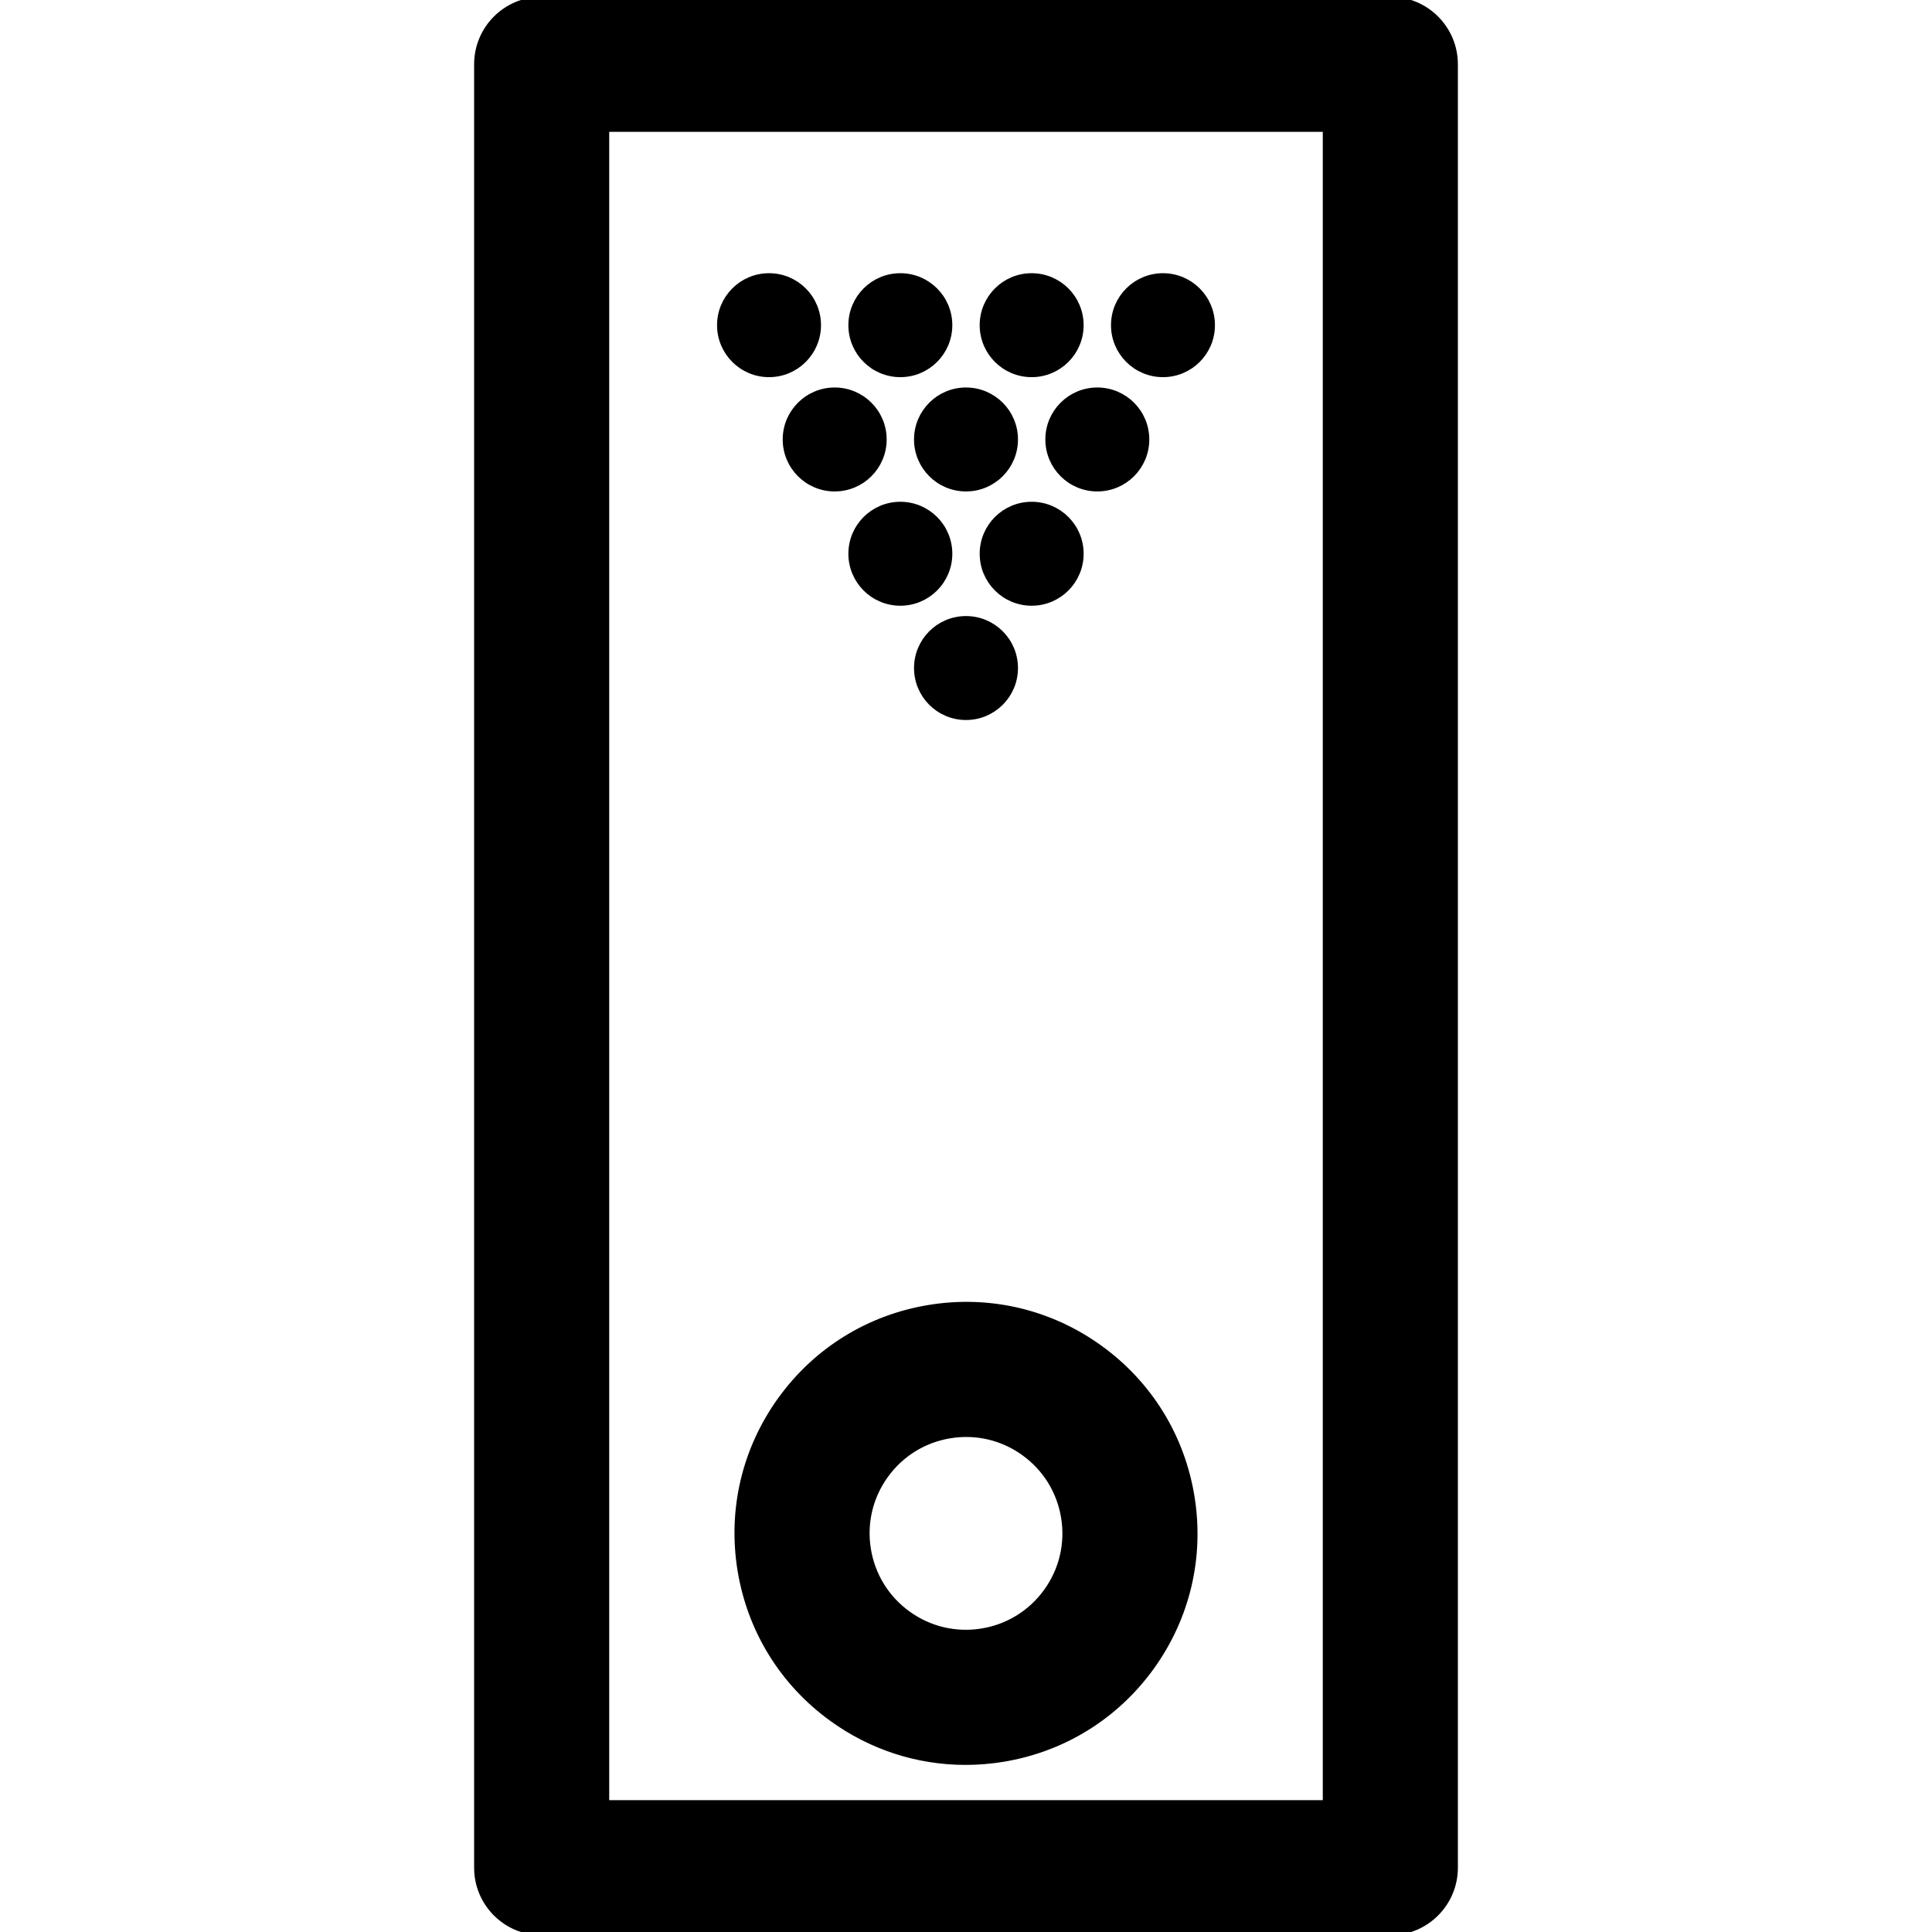
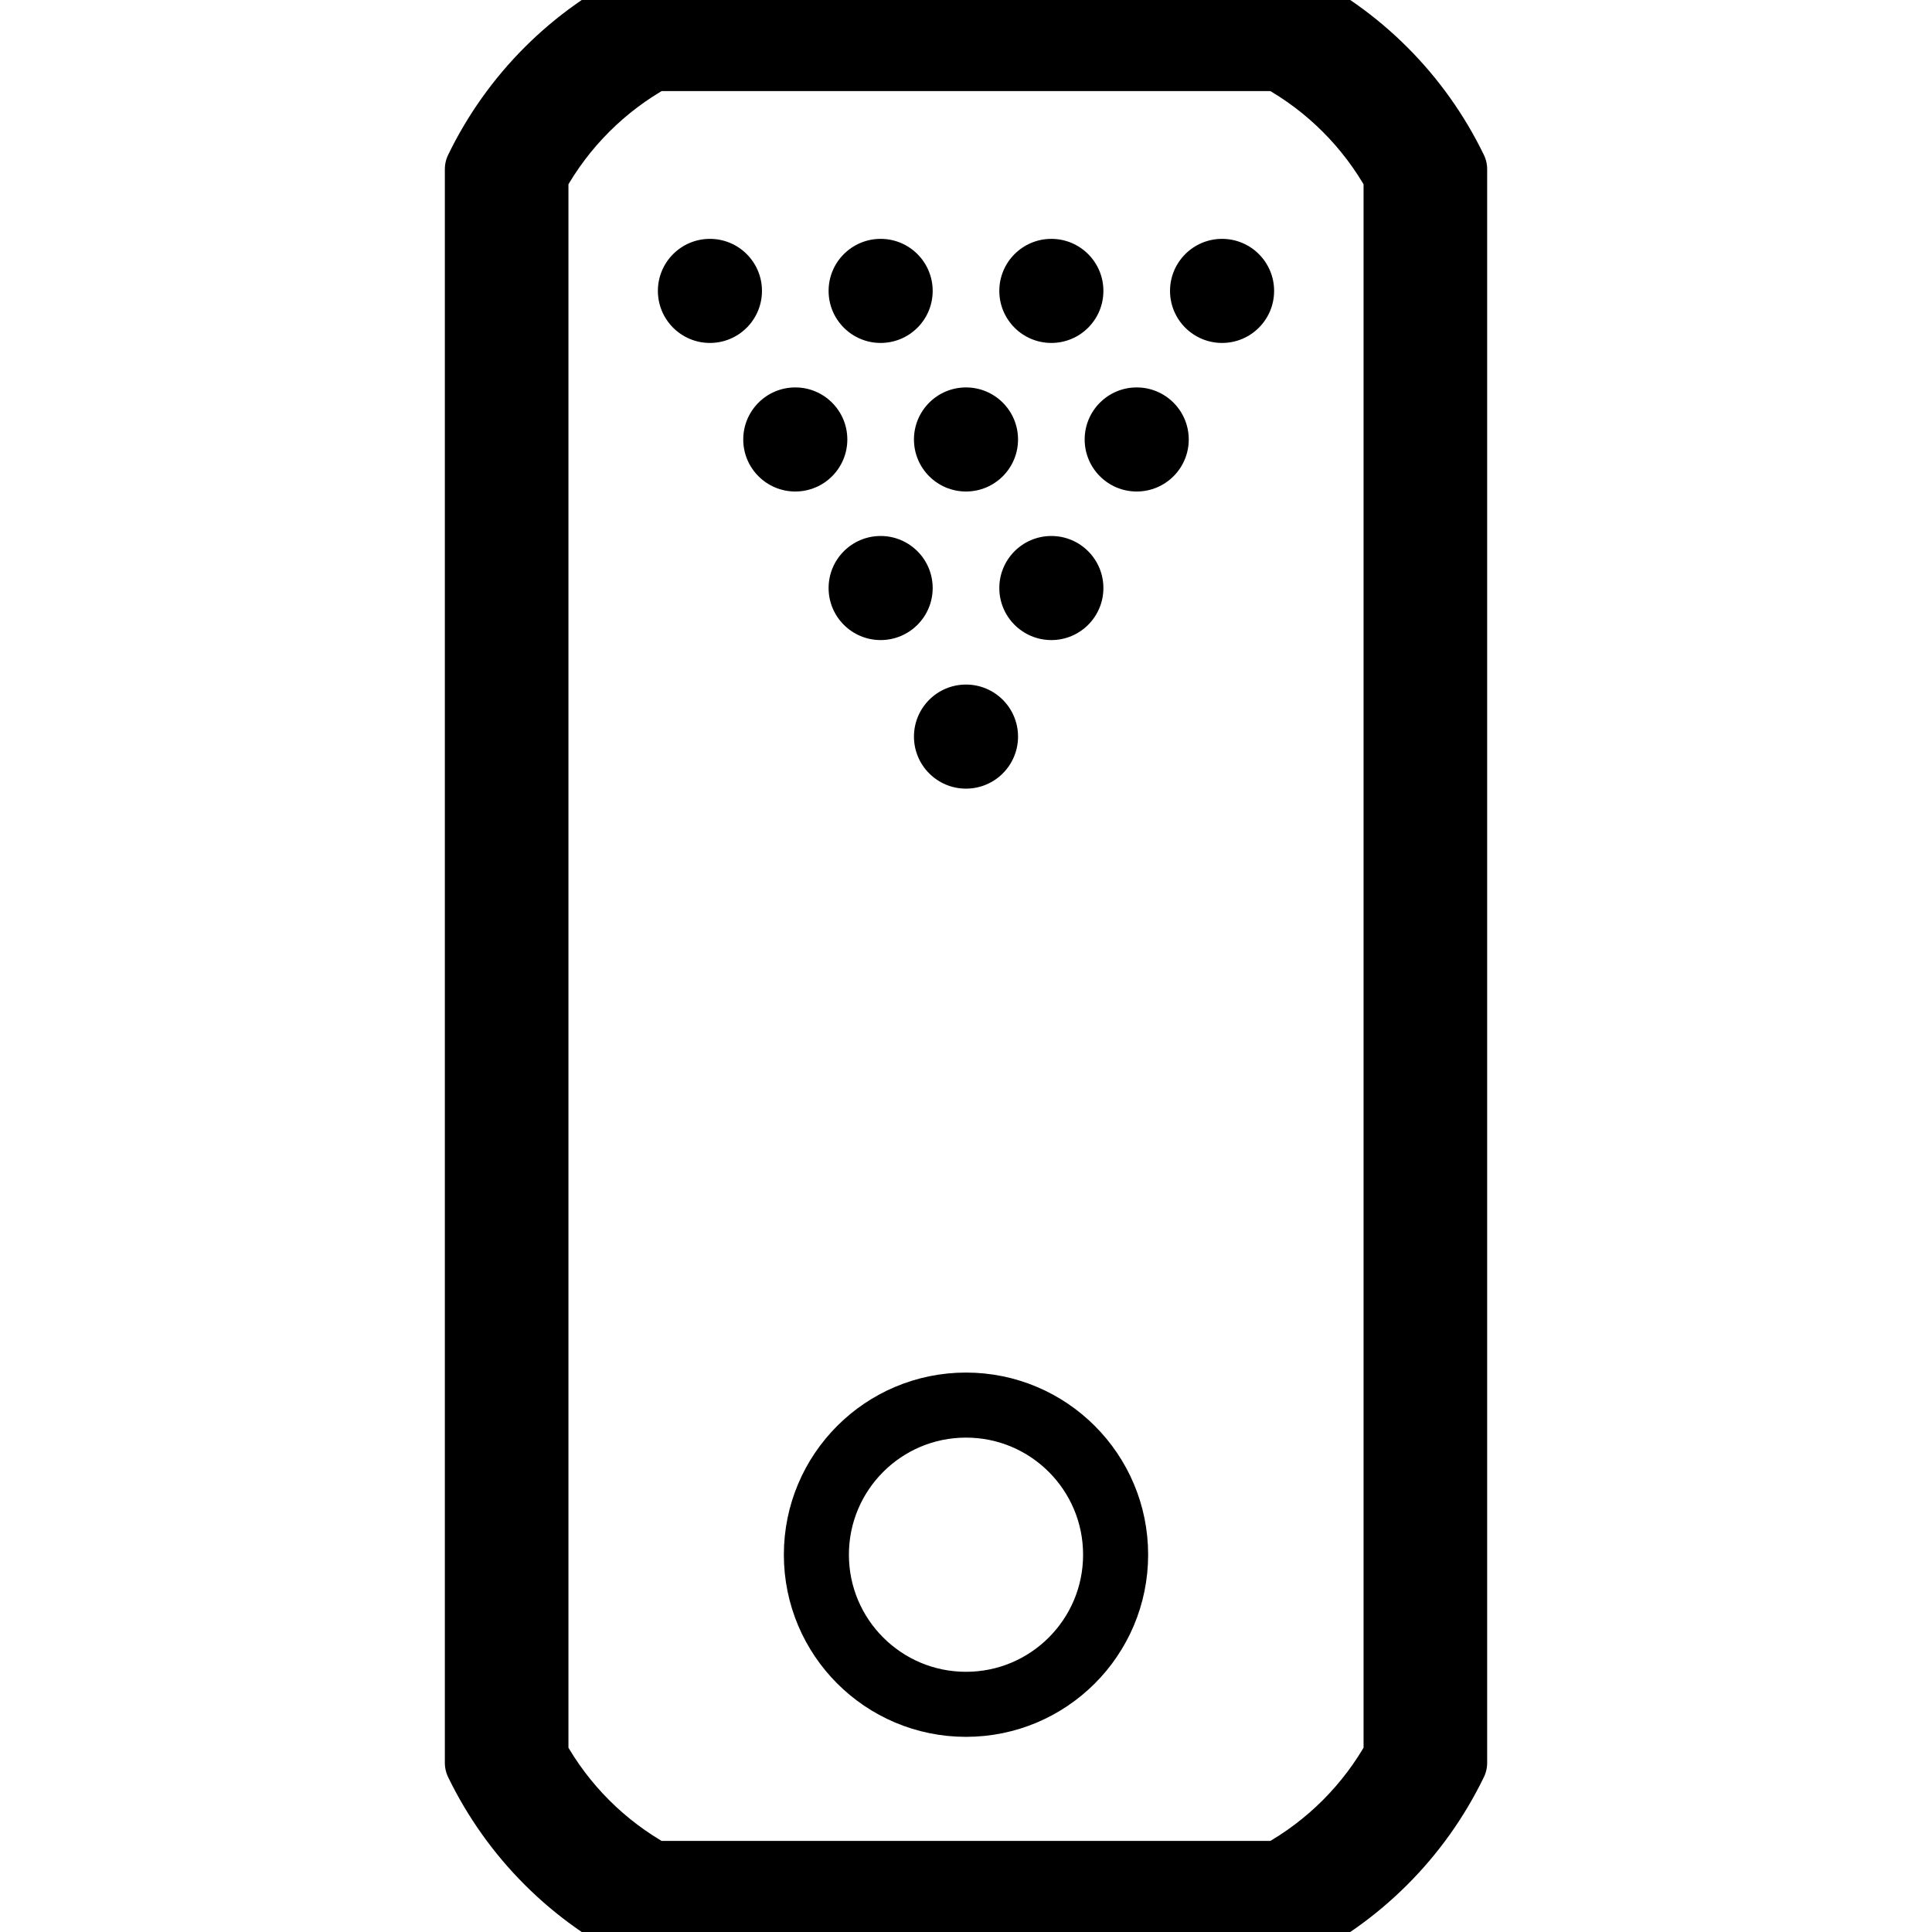
- <svg xmlns="http://www.w3.org/2000/svg" fill="currentColor" height="200px" width="200px" version="1.1" id="Capa_1" viewBox="0 0 297 297" xml:space="preserve" stroke="currentColor">
-   <g id="SVGRepo_bgCarrier" stroke-width="0" />
-   <g id="SVGRepo_tracerCarrier" stroke-linecap="round" stroke-linejoin="round" />
-   <g id="SVGRepo_iconCarrier">
-     <g>
-       <circle cx="148.5" cy="102.695" r="7.49" />
-       <circle cx="158.594" cy="85.126" r="7.49" />
-       <circle cx="138.407" cy="85.126" r="7.49" />
-       <circle cx="168.687" cy="67.558" r="7.49" />
-       <circle cx="148.5" cy="67.558" r="7.49" />
-       <circle cx="128.313" cy="67.558" r="7.49" />
-       <circle cx="178.78" cy="49.989" r="7.49" />
-       <circle cx="158.593" cy="49.989" r="7.49" />
-       <circle cx="138.407" cy="49.989" r="7.49" />
-       <circle cx="118.22" cy="49.989" r="7.49" />
-       <path d="M169.022,207.267c-7.601-5.482-16.88-7.678-26.131-6.176c-9.25,1.498-17.364,6.508-22.846,14.109 c-5.481,7.601-7.675,16.881-6.176,26.132v-0.001c1.498,9.25,6.508,17.364,14.109,22.846c6.041,4.357,13.142,6.637,20.446,6.637 c1.886-0.001,3.786-0.152,5.685-0.46c9.25-1.498,17.364-6.508,22.846-14.109c5.481-7.601,7.675-16.881,6.176-26.131 C181.633,220.863,176.623,212.75,169.022,207.267z M160.922,244.681c-2.393,3.318-5.935,5.505-9.974,6.16 c-4.034,0.654-8.088-0.302-11.407-2.697c-3.318-2.393-5.505-5.935-6.16-9.973v-0.001c-0.654-4.037,0.303-8.088,2.697-11.407 c2.393-3.318,5.935-5.505,9.974-6.16c0.828-0.134,1.658-0.201,2.482-0.201c3.188,0,6.288,0.995,8.925,2.897 c3.318,2.393,5.505,5.935,6.16,9.974C164.273,237.312,163.316,241.363,160.922,244.681z" />
-       <path d="M213.731,0H83.269c-5.458,0-9.884,4.425-9.884,9.884v277.233c0,5.458,4.425,9.884,9.884,9.884h130.463 c5.458,0,9.884-4.425,9.884-9.884V9.884C223.615,4.425,219.189,0,213.731,0z M203.848,277.233H93.152V19.767h110.696V277.233z" />
-     </g>
+ <svg xmlns="http://www.w3.org/2000/svg" width="250" height="250" viewBox="0 0 24 24" fill="none" stroke="currentColor" stroke-width="10" stroke-linecap="round" stroke-linejoin="round">
+   <g transform="scale(0.080808)">
+     <circle cx="148.5" cy="113.235" r="8" fill="currentColor" stroke="none" />
+     <circle cx="161.622" cy="90.396" r="8" fill="currentColor" stroke="none" />
+     <circle cx="135.378" cy="90.396" r="8" fill="currentColor" stroke="none" />
+     <circle cx="174.743" cy="67.558" r="8" fill="currentColor" stroke="none" />
+     <circle cx="148.5" cy="67.558" r="8" fill="currentColor" stroke="none" />
+     <circle cx="122.257" cy="67.558" r="8" fill="currentColor" stroke="none" />
+     <circle cx="187.865" cy="44.720" r="8" fill="currentColor" stroke="none" />
+     <circle cx="161.622" cy="44.720" r="8" fill="currentColor" stroke="none" />
+     <circle cx="135.378" cy="44.720" r="8" fill="currentColor" stroke="none" />
+     <circle cx="109.135" cy="44.720" r="8" fill="currentColor" stroke="none" />
+     <circle cx="148.5" cy="239" r="23" fill="none" stroke="currentColor" stroke-width="10" />
+     <path d="M99.385,0          H197.616          A56 56 0 0 1 223.616,26          V271.001          A56 56 0 0 1 197.616,297.001          H99.385          A56 56 0 0 1 73.385,271.001          V26          A56 56 0 0 1 99.385,0          Z           M100.385,9          H196.616          A46 46 0 0 1 214.616,27          V270.001          A46 46 0 0 1 196.616,288.001          H100.385          A46 46 0 0 1 82.385,270.001          V27          A46 46 0 0 1 100.385,9          Z" fill="none" stroke="currentColor" stroke-width="10" />
  </g>
</svg>
